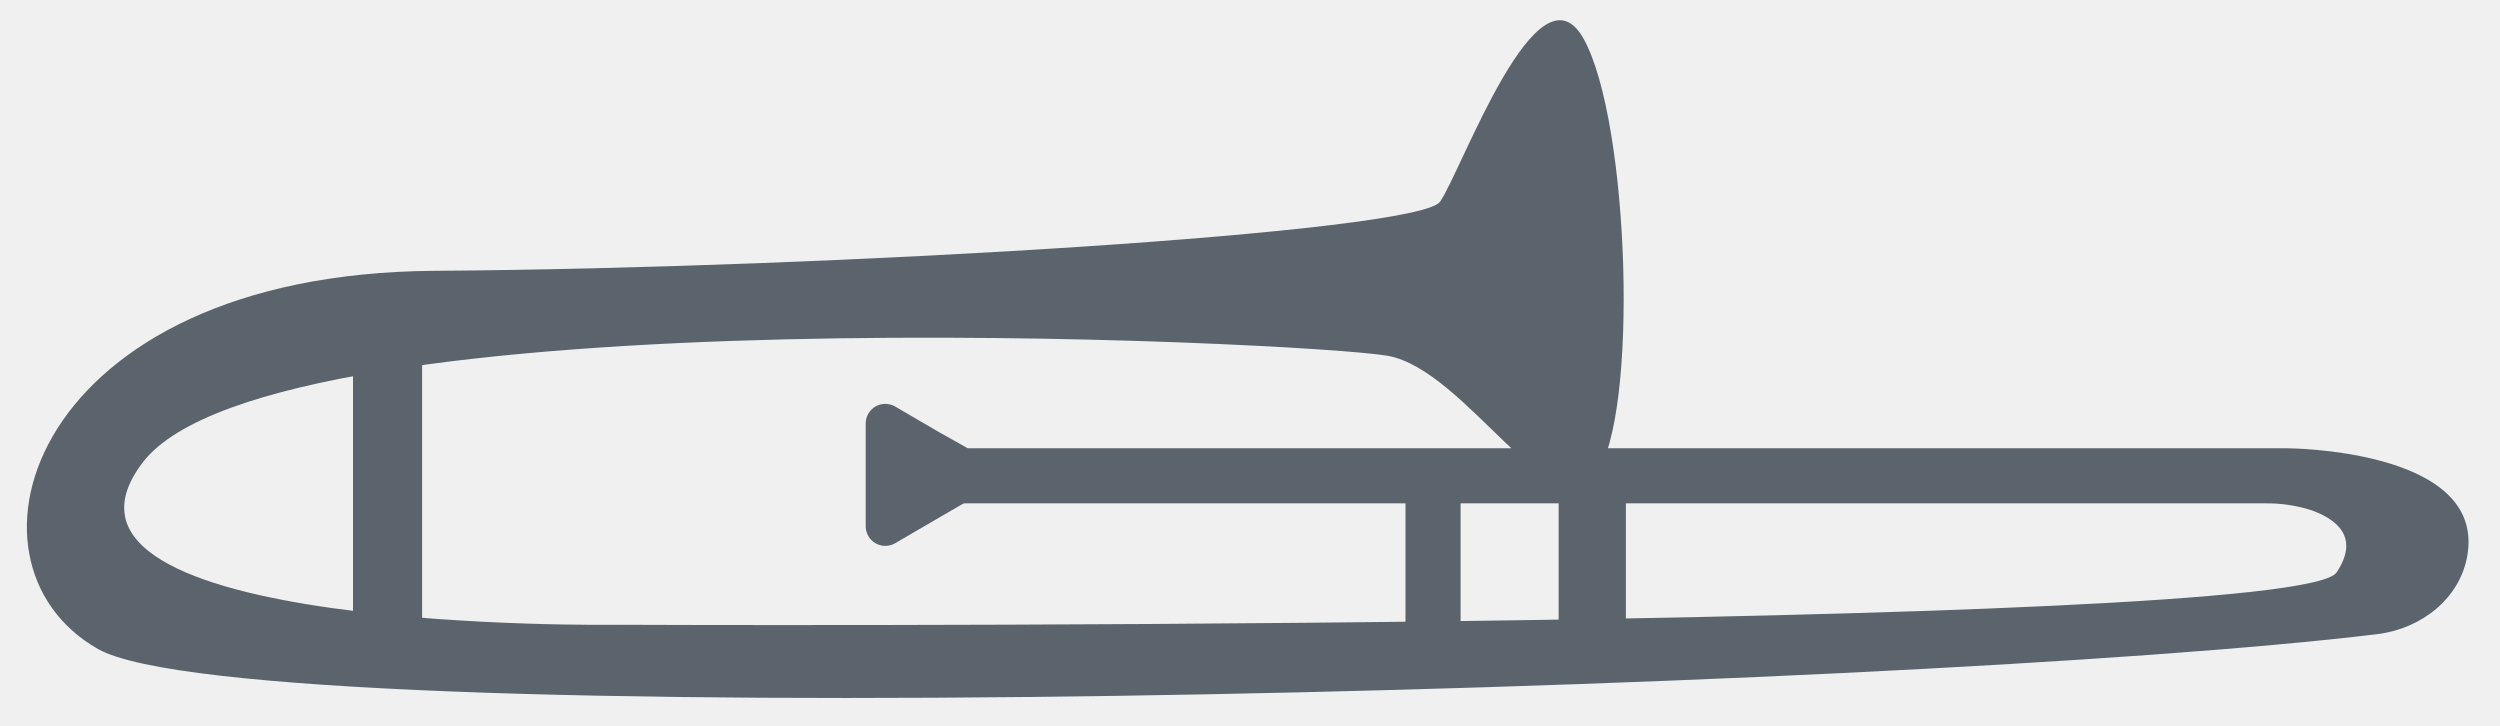
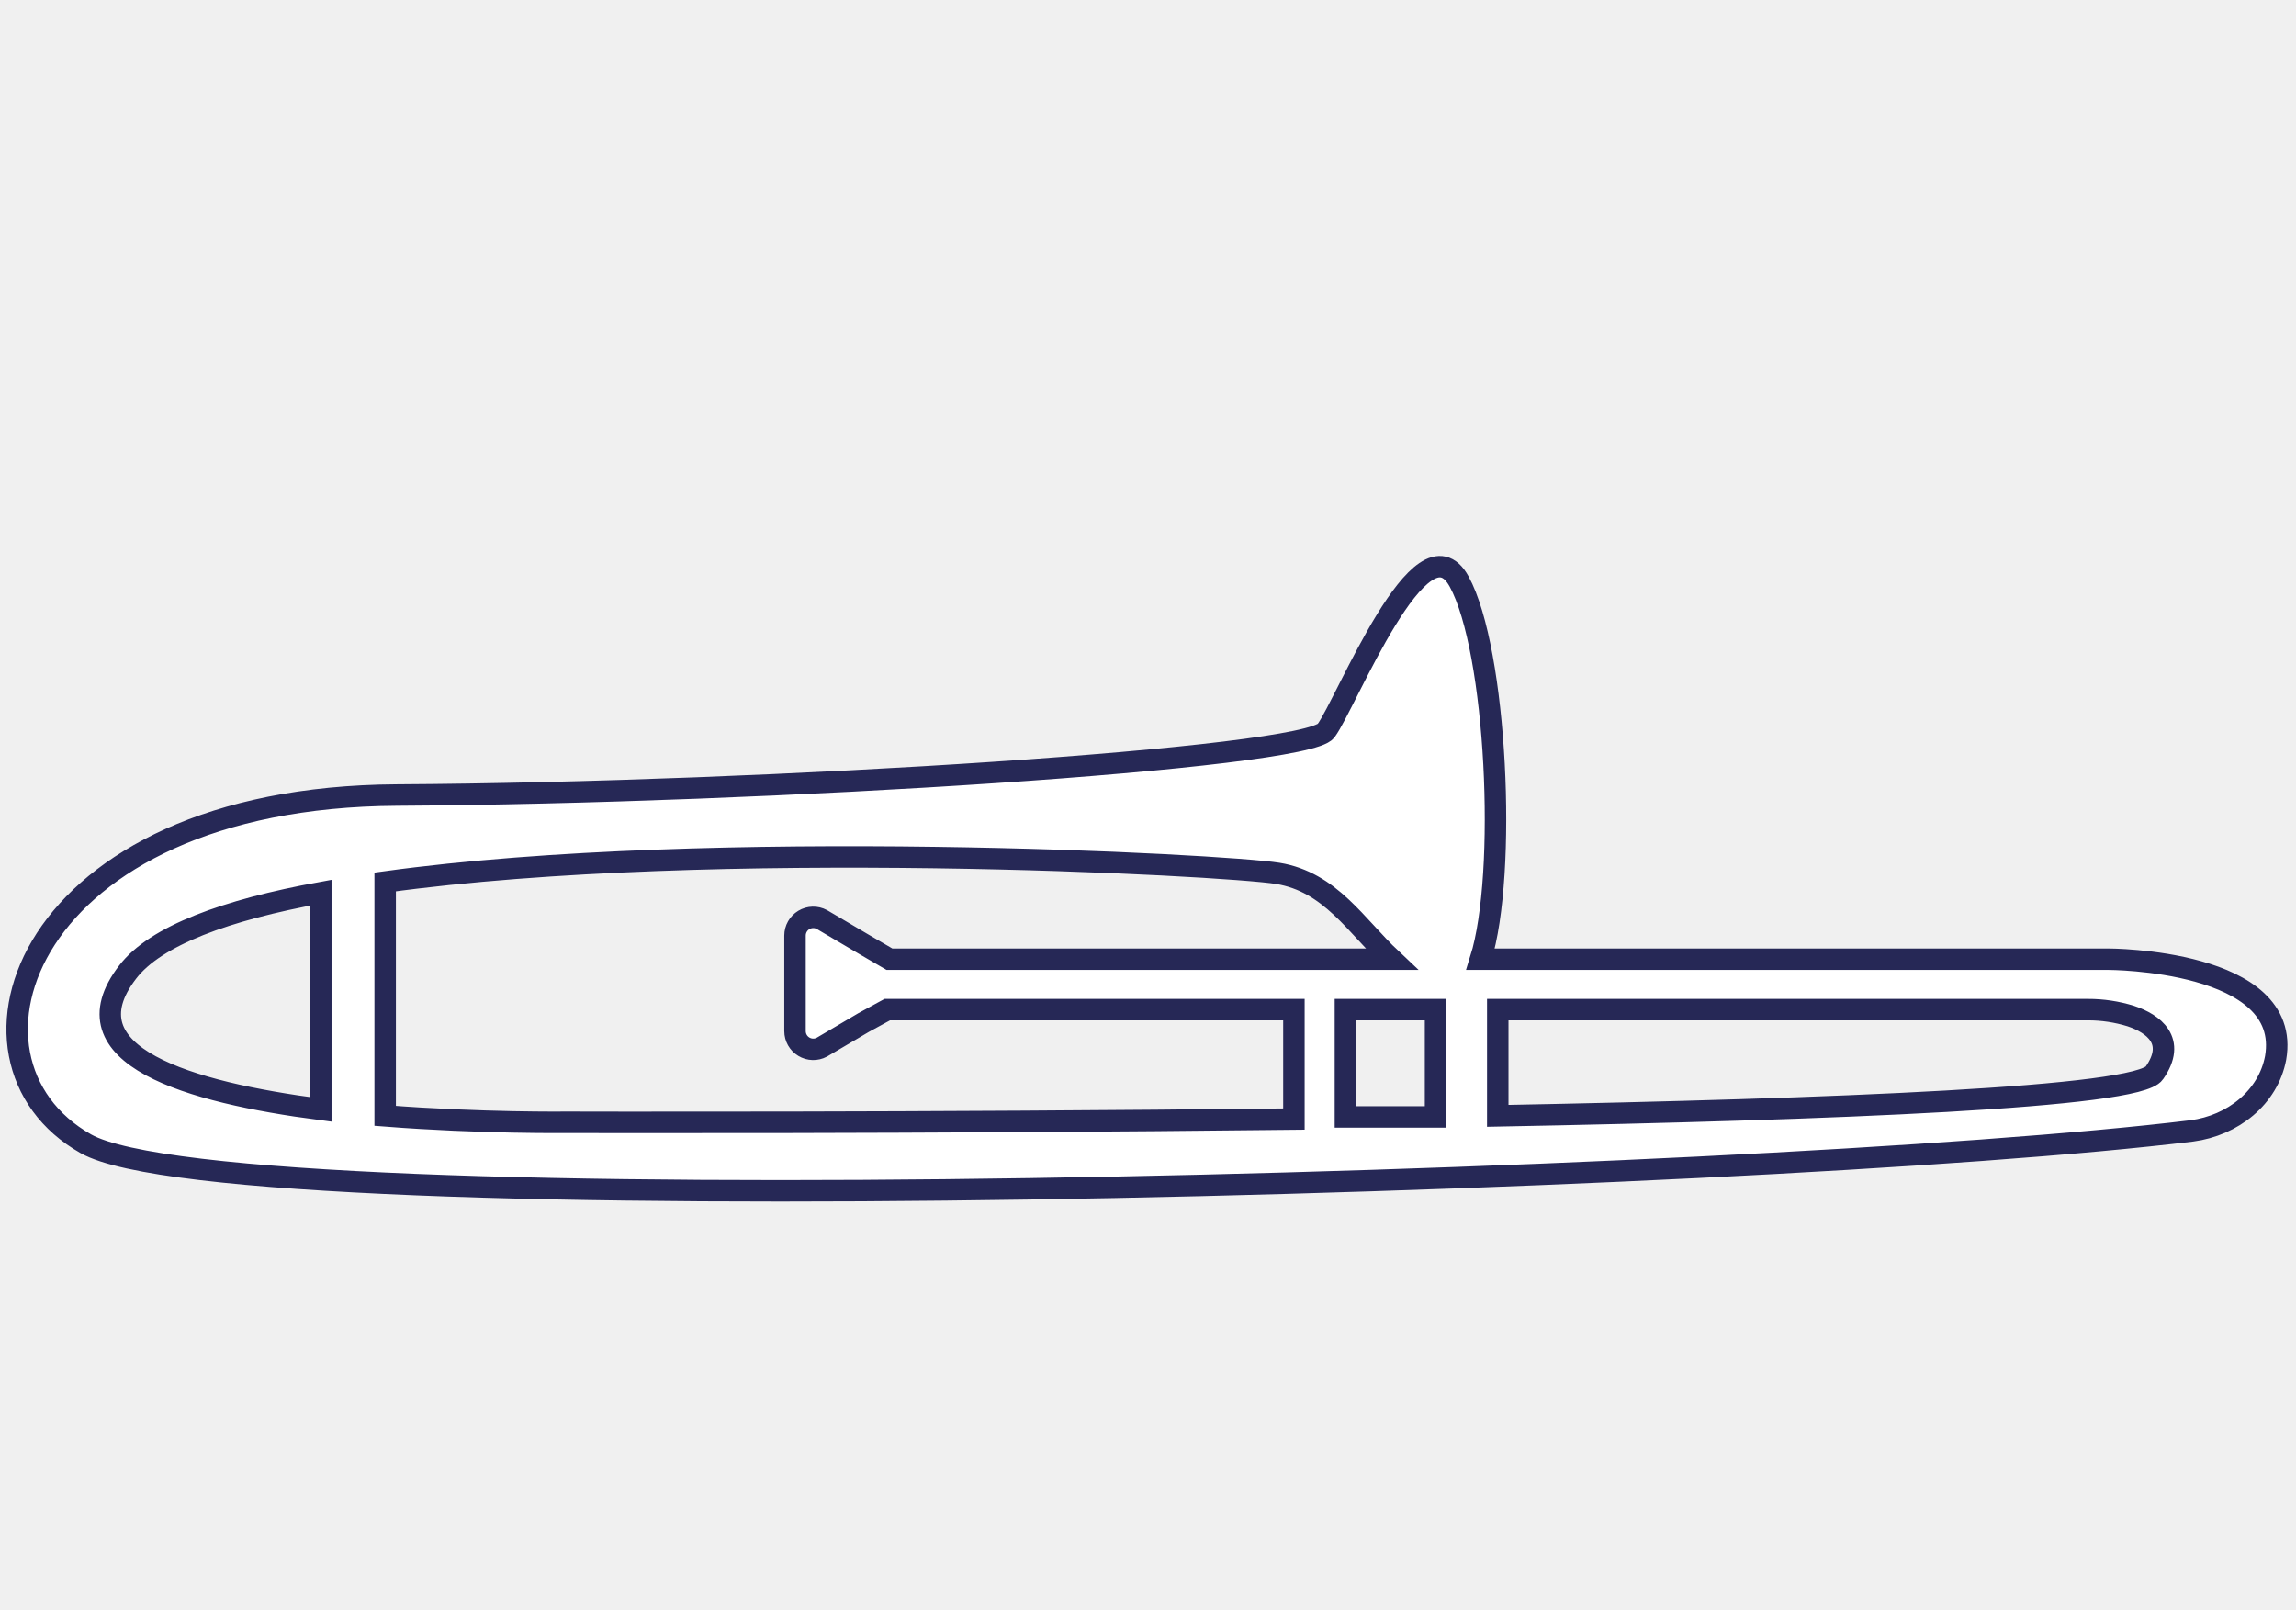
- <svg xmlns="http://www.w3.org/2000/svg" width="267.7" height="77.7" viewBox="0 0 267.7 77.7">
-   <path fill="#5b646c" d="M106.3 49.5a1.5 1.5 0 0 1 0 2.6l-5.7 3.3-4.8 2.8a2.1 2.1 0 0 1-3.1-1.8V45.3a2.1 2.1 0 0 1 3.1-1.8l4.8 2.8z" />
-   <path fill="#5b646c" d="M103.7 48h141.1s21.4 0 19.4 11.5c-.8 4.6-4.9 7.8-9.6 8.4-51.1 6.2-227.7 10.9-244.1 1.6S3.3 29.3 46.5 29s105.4-4.1 107.7-7.4 10.5-26.3 15.4-17.4 5.9 40.3 1.3 46.6-13.9-11.2-22.3-12.7-119.2-7-133.3 11.4 50.9 17.4 50.9 17.4 179.6.8 184-5.6c2.6-3.9-.2-5.8-2.8-6.7a15.7 15.7 0 0 0-4.9-.7H100.6z" />
-   <path fill="#5b646c" d="M37.8 35.1h7.4v35.7h-7.4zm112.7 15.7h5.9v19.97h-5.9zm16.4 1h7.2v18.98h-7.2z" />
+ <svg xmlns="http://www.w3.org/2000/svg" width="214" height="150" viewBox="0 0 214 150">
+   <path fill="#fff" stroke="#262856" stroke-miterlimit="10" stroke-width="2" d="M196.5 89.4H138c2.5-8 1.5-28.8-2-35.2s-10.5 11.3-12.4 13.9-51.8 5.8-86.6 6-42.8 24.7-29 32.5 155.3 3.8 196.3-1.2c3.8-.5 7.1-3.1 7.8-6.8 1.6-9.2-15.6-9.2-15.6-9.2zm-62.7 4.7v10h-8.4v-10zM11.9 90.6c2.6-3.4 9.2-5.8 18-7.4v20.2c-12.3-1.6-24-5-18-12.8zm40.9 14s-7.9.1-16.9-.6V82.2c30.5-4.2 78.3-1.6 83.2-.8s7.3 4.9 10.6 8H82.9L80.5 88l-3.9-2.3a1.7 1.7 0 0 0-2.5 1.5v8.9a1.7 1.7 0 0 0 2.5 1.5l3.9-2.3 2.2-1.2h37.9v10.2c-34.8.4-67.8.3-67.8.3zm148-4.6c-1.5 2.3-29.8 3.4-61.2 4v-9.9h55a13.4 13.4 0 0 1 4 .6c2.1.7 4.3 2.3 2.2 5.3z" />
</svg>
